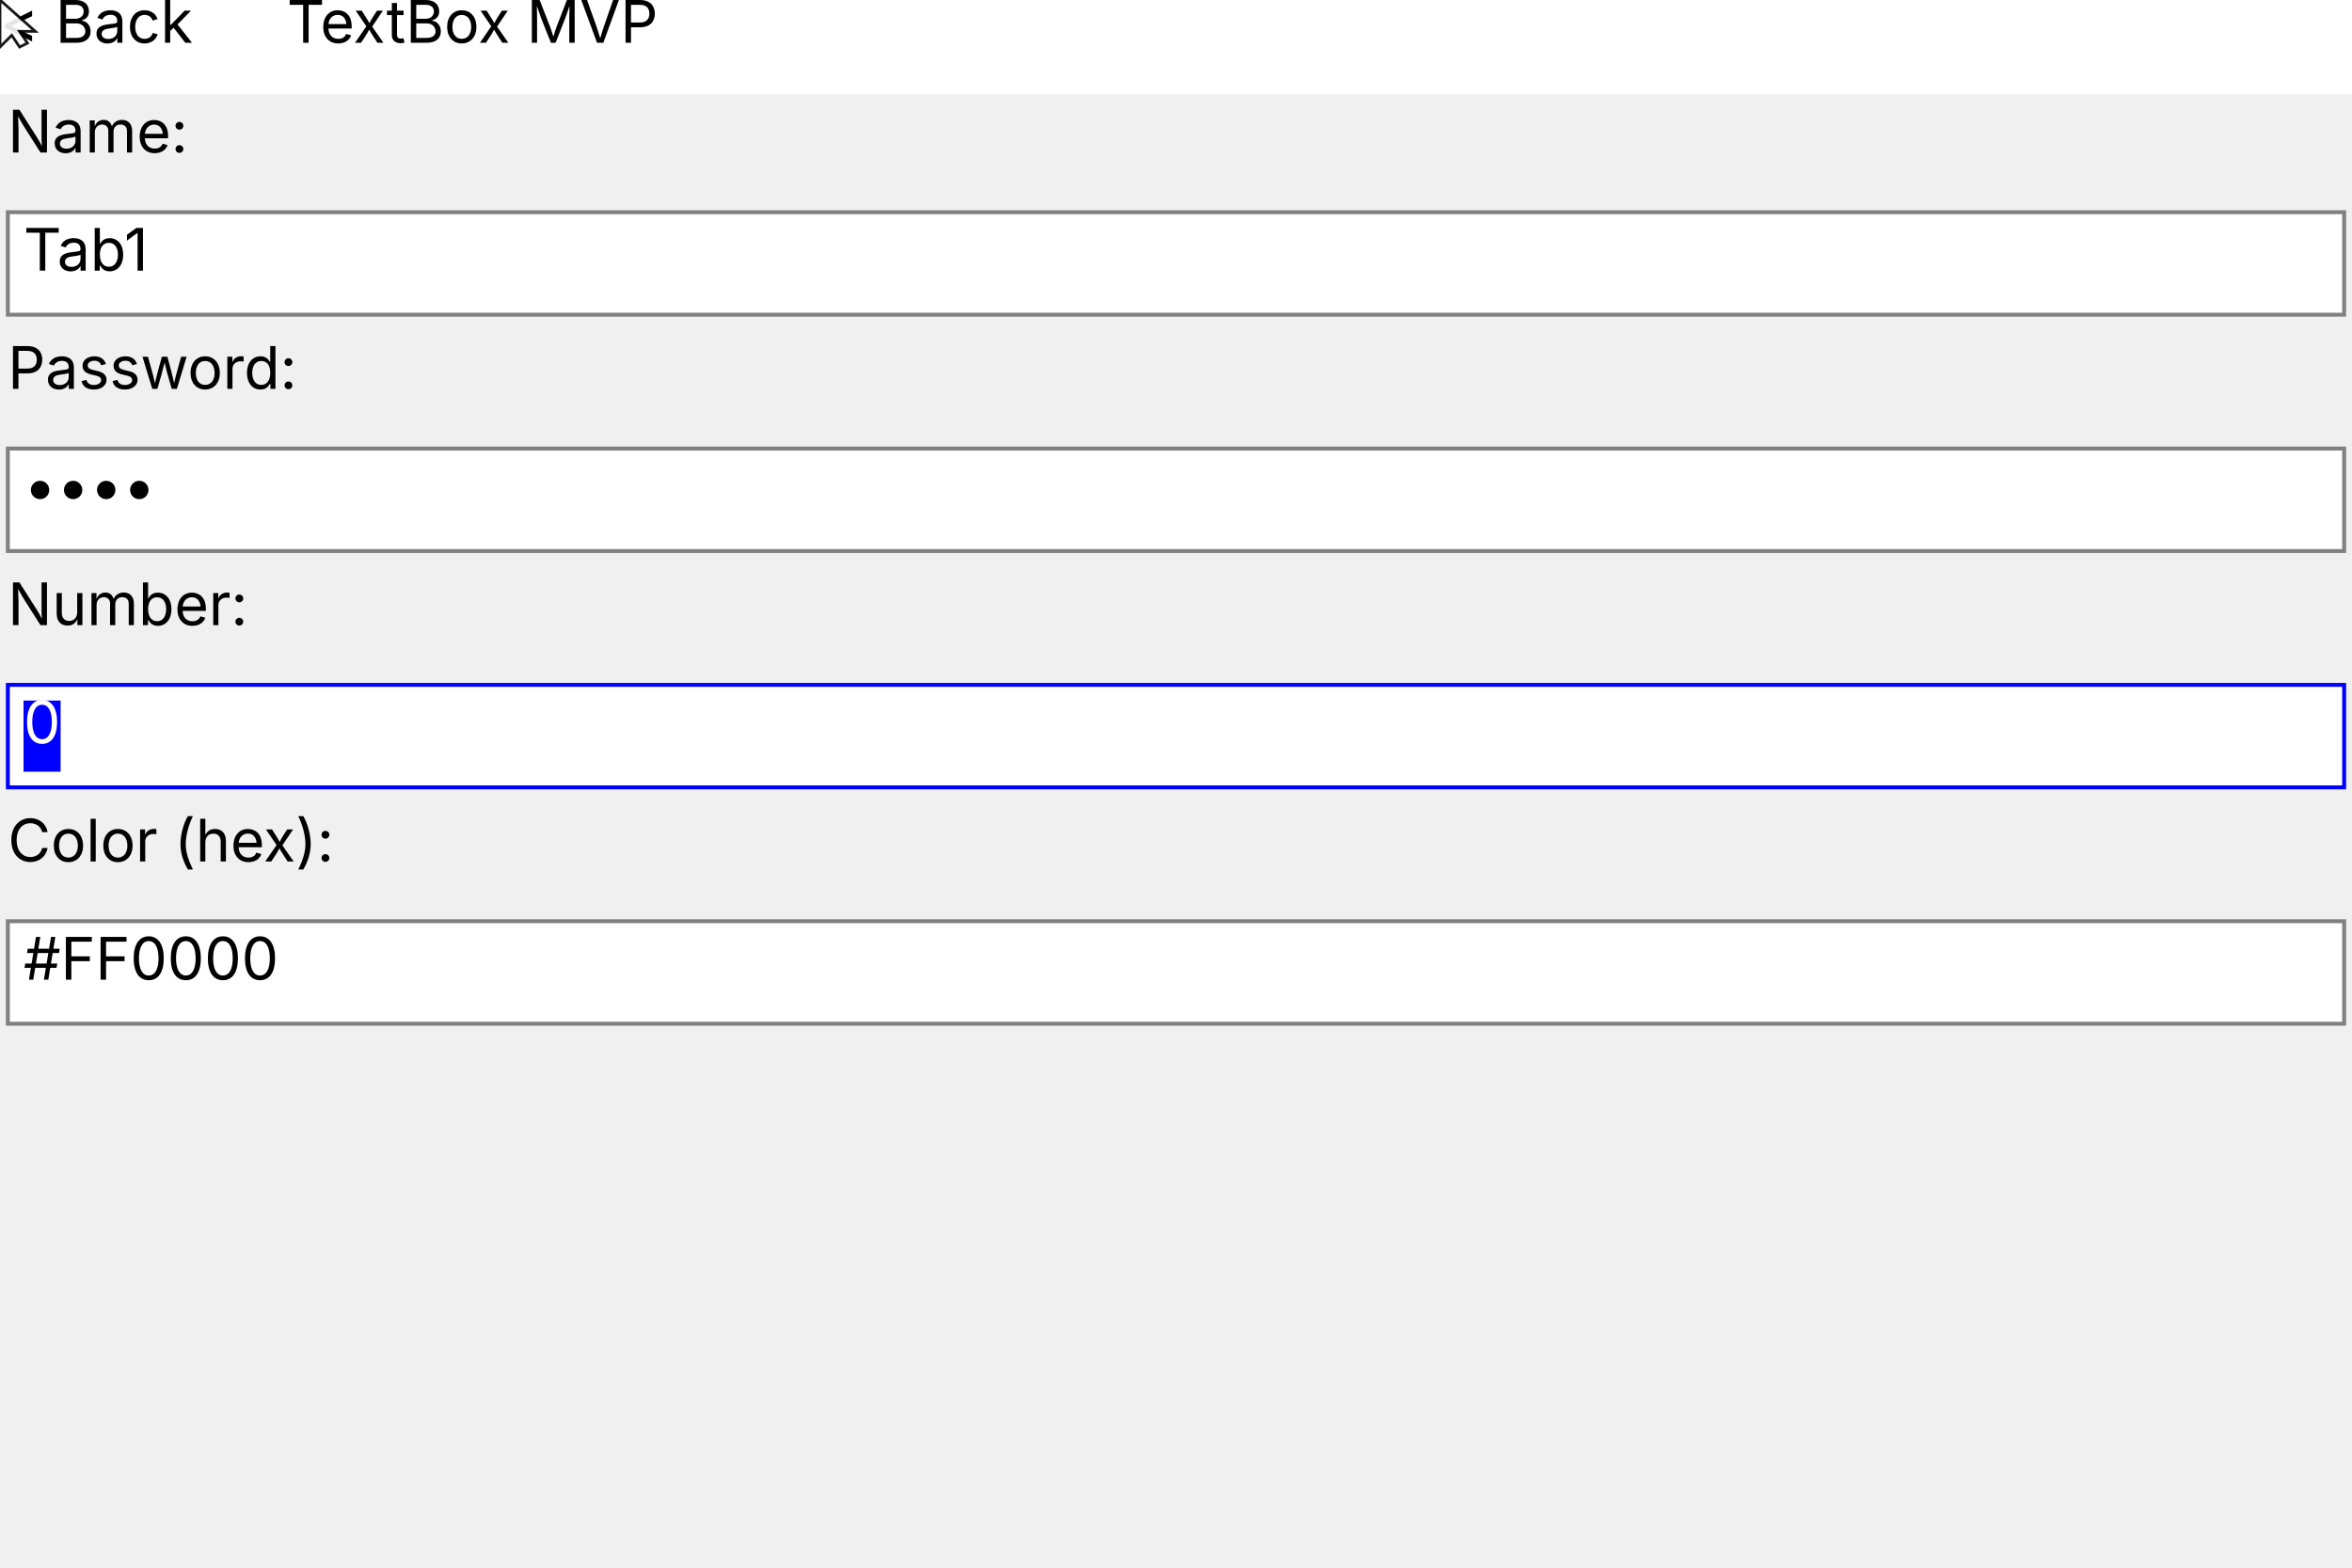
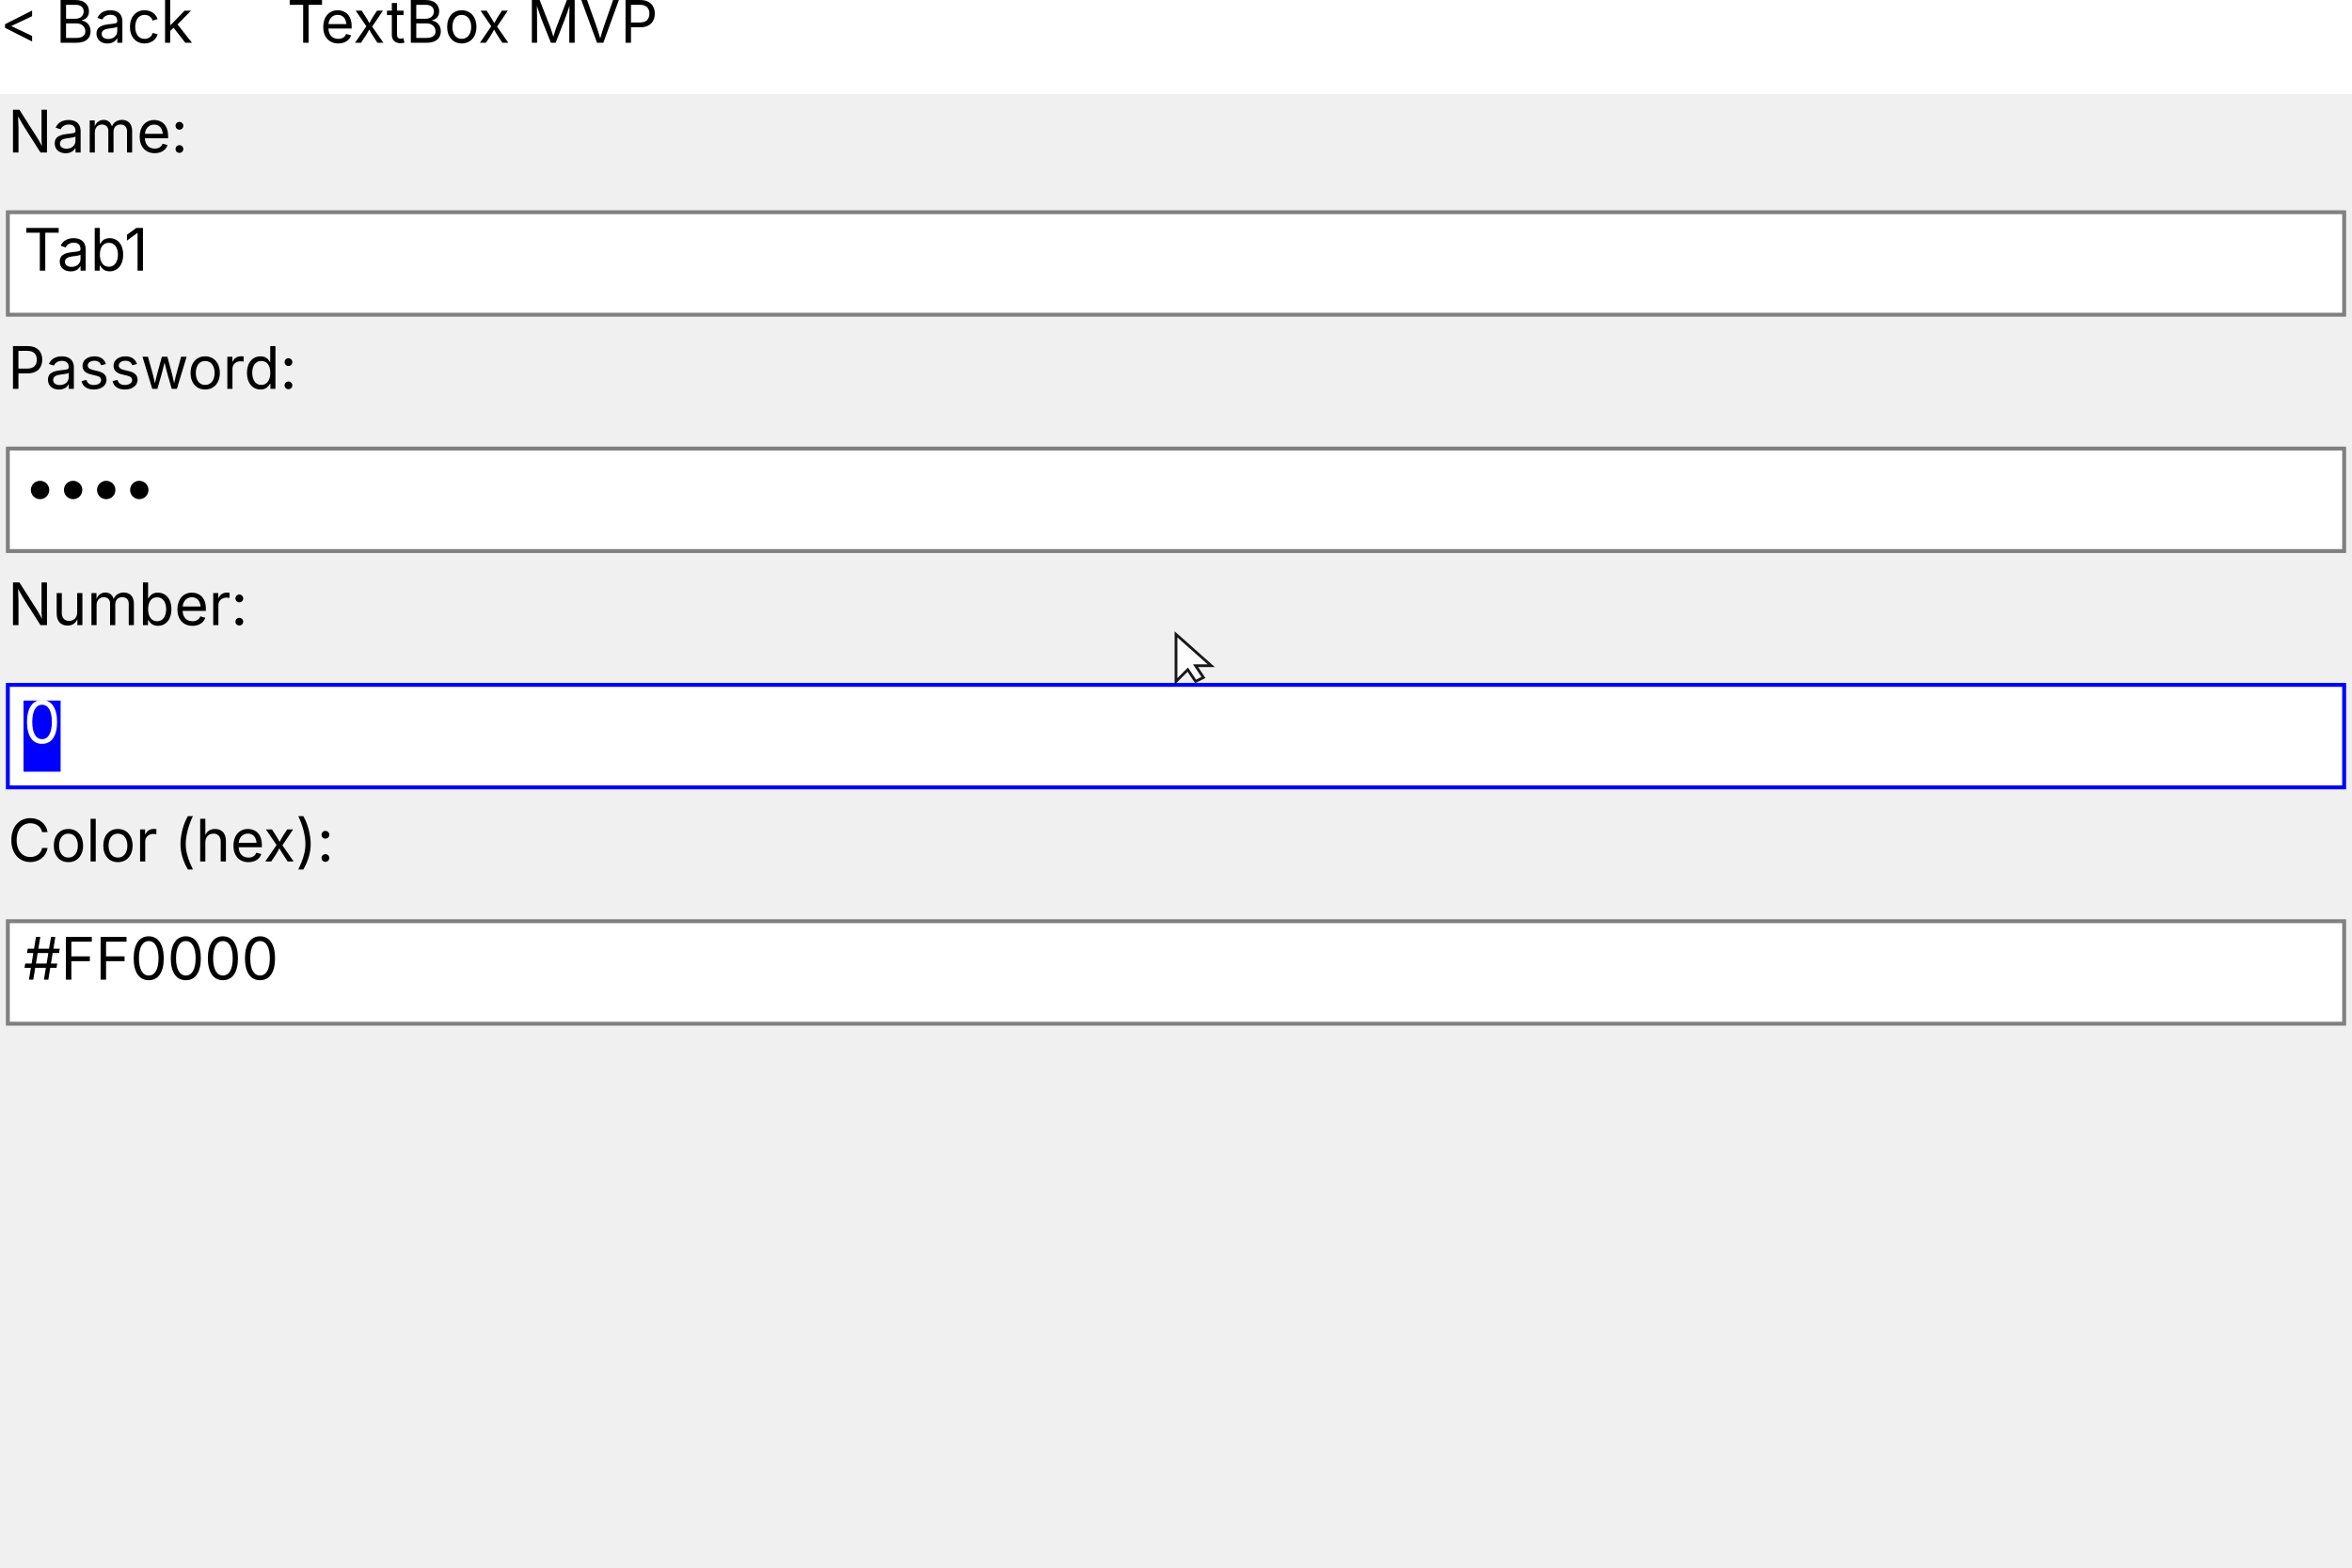
<svg xmlns="http://www.w3.org/2000/svg" width="600" height="400" viewBox="0 0 600 400">
  <text x="2" y="28" fill="#000000" text-anchor="start" dominant-baseline="text-before-edge" font-size="15" font-family="Inter" xml:space="preserve">Name:</text>
  <rect x="2" y="54.15" width="596" height="26.15" fill="#FFFFFF" />
  <rect x="2" y="54.15" width="596" height="26.15" fill="none" stroke="#808080" />
  <text x="6" y="58.15" fill="#000000" text-anchor="start" dominant-baseline="text-before-edge" font-size="15" font-family="Inter" xml:space="preserve">Tab1</text>
  <text x="2" y="88.3" fill="#000000" text-anchor="start" dominant-baseline="text-before-edge" font-size="15" font-family="Inter" xml:space="preserve">Password:</text>
  <rect x="2" y="114.45" width="596" height="26.15" fill="#FFFFFF" />
  <rect x="2" y="114.45" width="596" height="26.15" fill="none" stroke="#808080" />
  <text x="6" y="118.45" fill="#000000" text-anchor="start" dominant-baseline="text-before-edge" font-size="15" font-family="Inter" xml:space="preserve">••••</text>
  <text x="2" y="148.6" fill="#000000" text-anchor="start" dominant-baseline="text-before-edge" font-size="15" font-family="Inter" xml:space="preserve">Number:</text>
  <rect x="2" y="174.75" width="596" height="26.15" fill="#FFFFFF" />
  <rect x="2" y="174.75" width="596" height="26.15" fill="none" stroke="#0000FF" />
  <rect x="6" y="178.75" width="9.46" height="18.15" fill="#0000FF" />
  <text x="6" y="178.75" fill="#FFFFFF" text-anchor="start" dominant-baseline="text-before-edge" font-size="15" font-family="Inter" xml:space="preserve">0</text>
  <text x="2" y="208.9" fill="#000000" text-anchor="start" dominant-baseline="text-before-edge" font-size="15" font-family="Inter" xml:space="preserve">Color (hex):</text>
  <rect x="2" y="235.05" width="596" height="26.15" fill="#FFFFFF" />
  <rect x="2" y="235.05" width="596" height="26.15" fill="none" stroke="#808080" />
  <text x="6" y="239.05" fill="#000000" text-anchor="start" dominant-baseline="text-before-edge" font-size="15" font-family="Inter" xml:space="preserve">#FF0000</text>
  <rect x="0" y="0" width="600" height="24" fill="#FFFFFF" />
  <text x="0" y="0" fill="#000000" text-anchor="start" dominant-baseline="text-before-edge" font-size="15" font-family="Inter" xml:space="preserve">&lt; Back</text>
  <text x="73.18" y="0" fill="#000000" text-anchor="start" dominant-baseline="text-before-edge" font-size="15" font-family="Inter" xml:space="preserve">TextBox MVP</text>
-   <g transform="translate(0 0)" opacity="0.9">
+   <g transform="translate(300 161.8608)" opacity="0.9">
    <polygon points="0,0 0,12 3,9 5,12 7,11 5,8 9,8" fill="white" stroke="black" stroke-width="0.7" />
  </g>
</svg>
